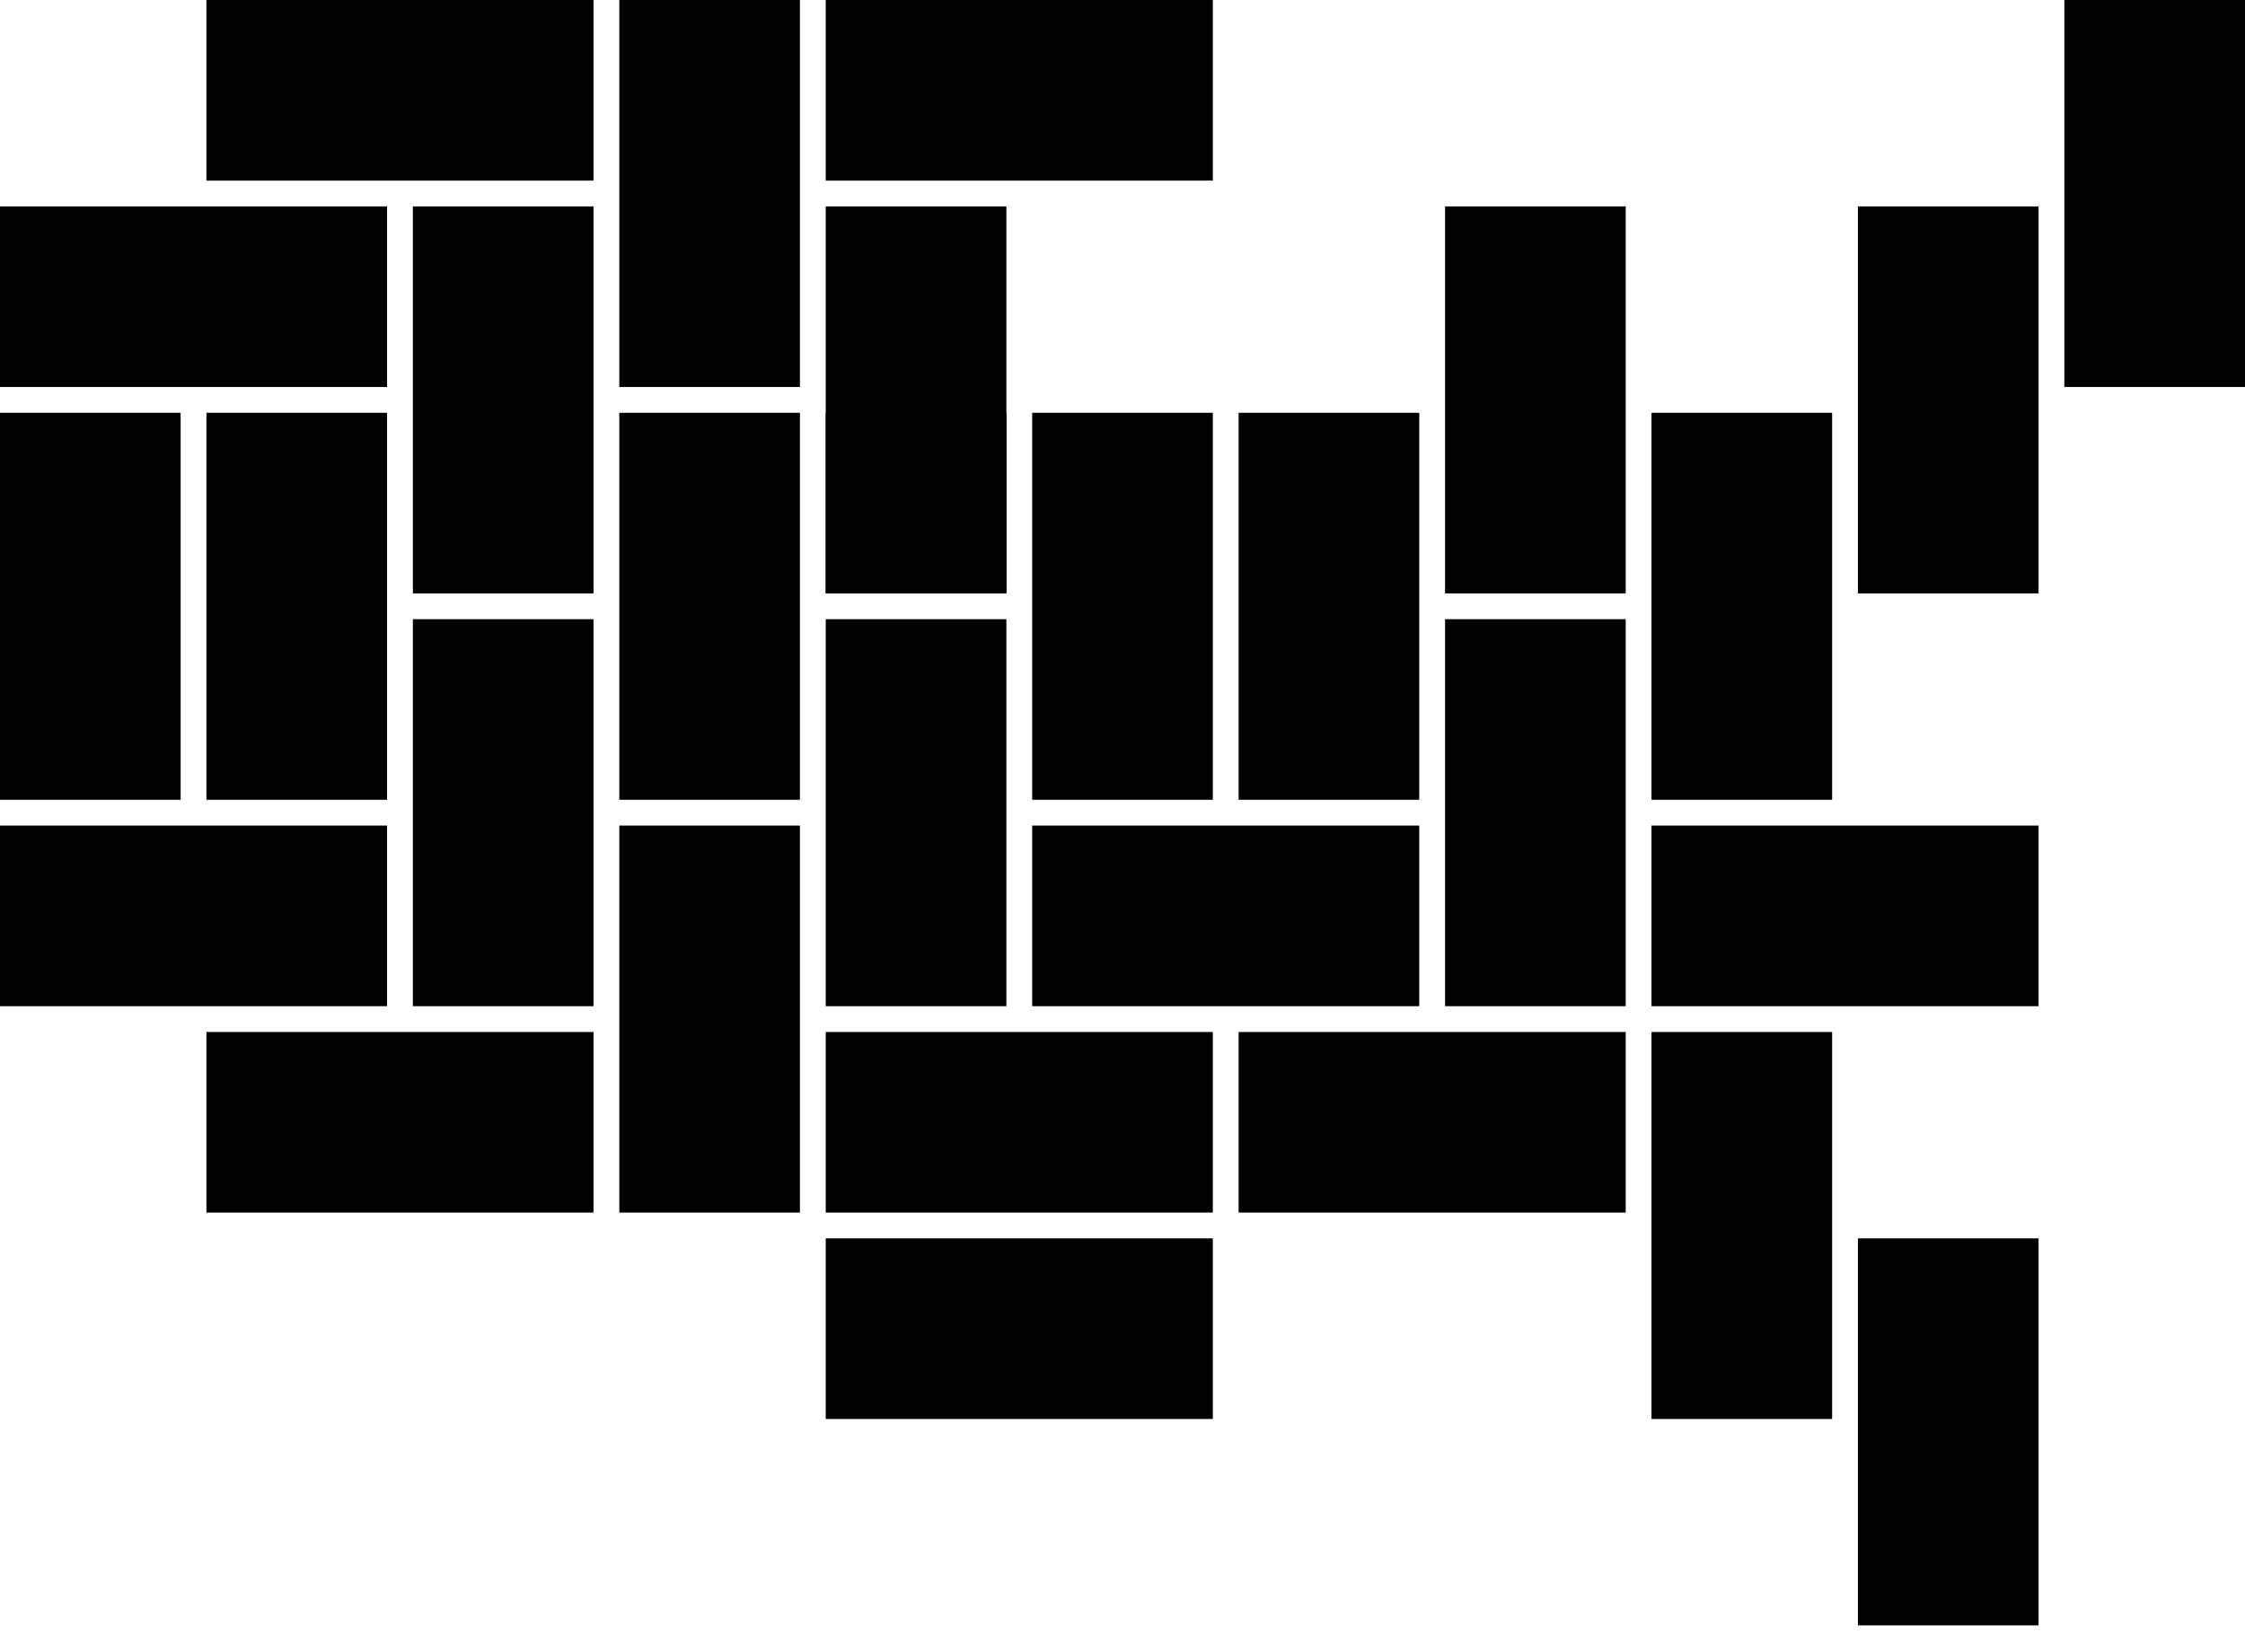
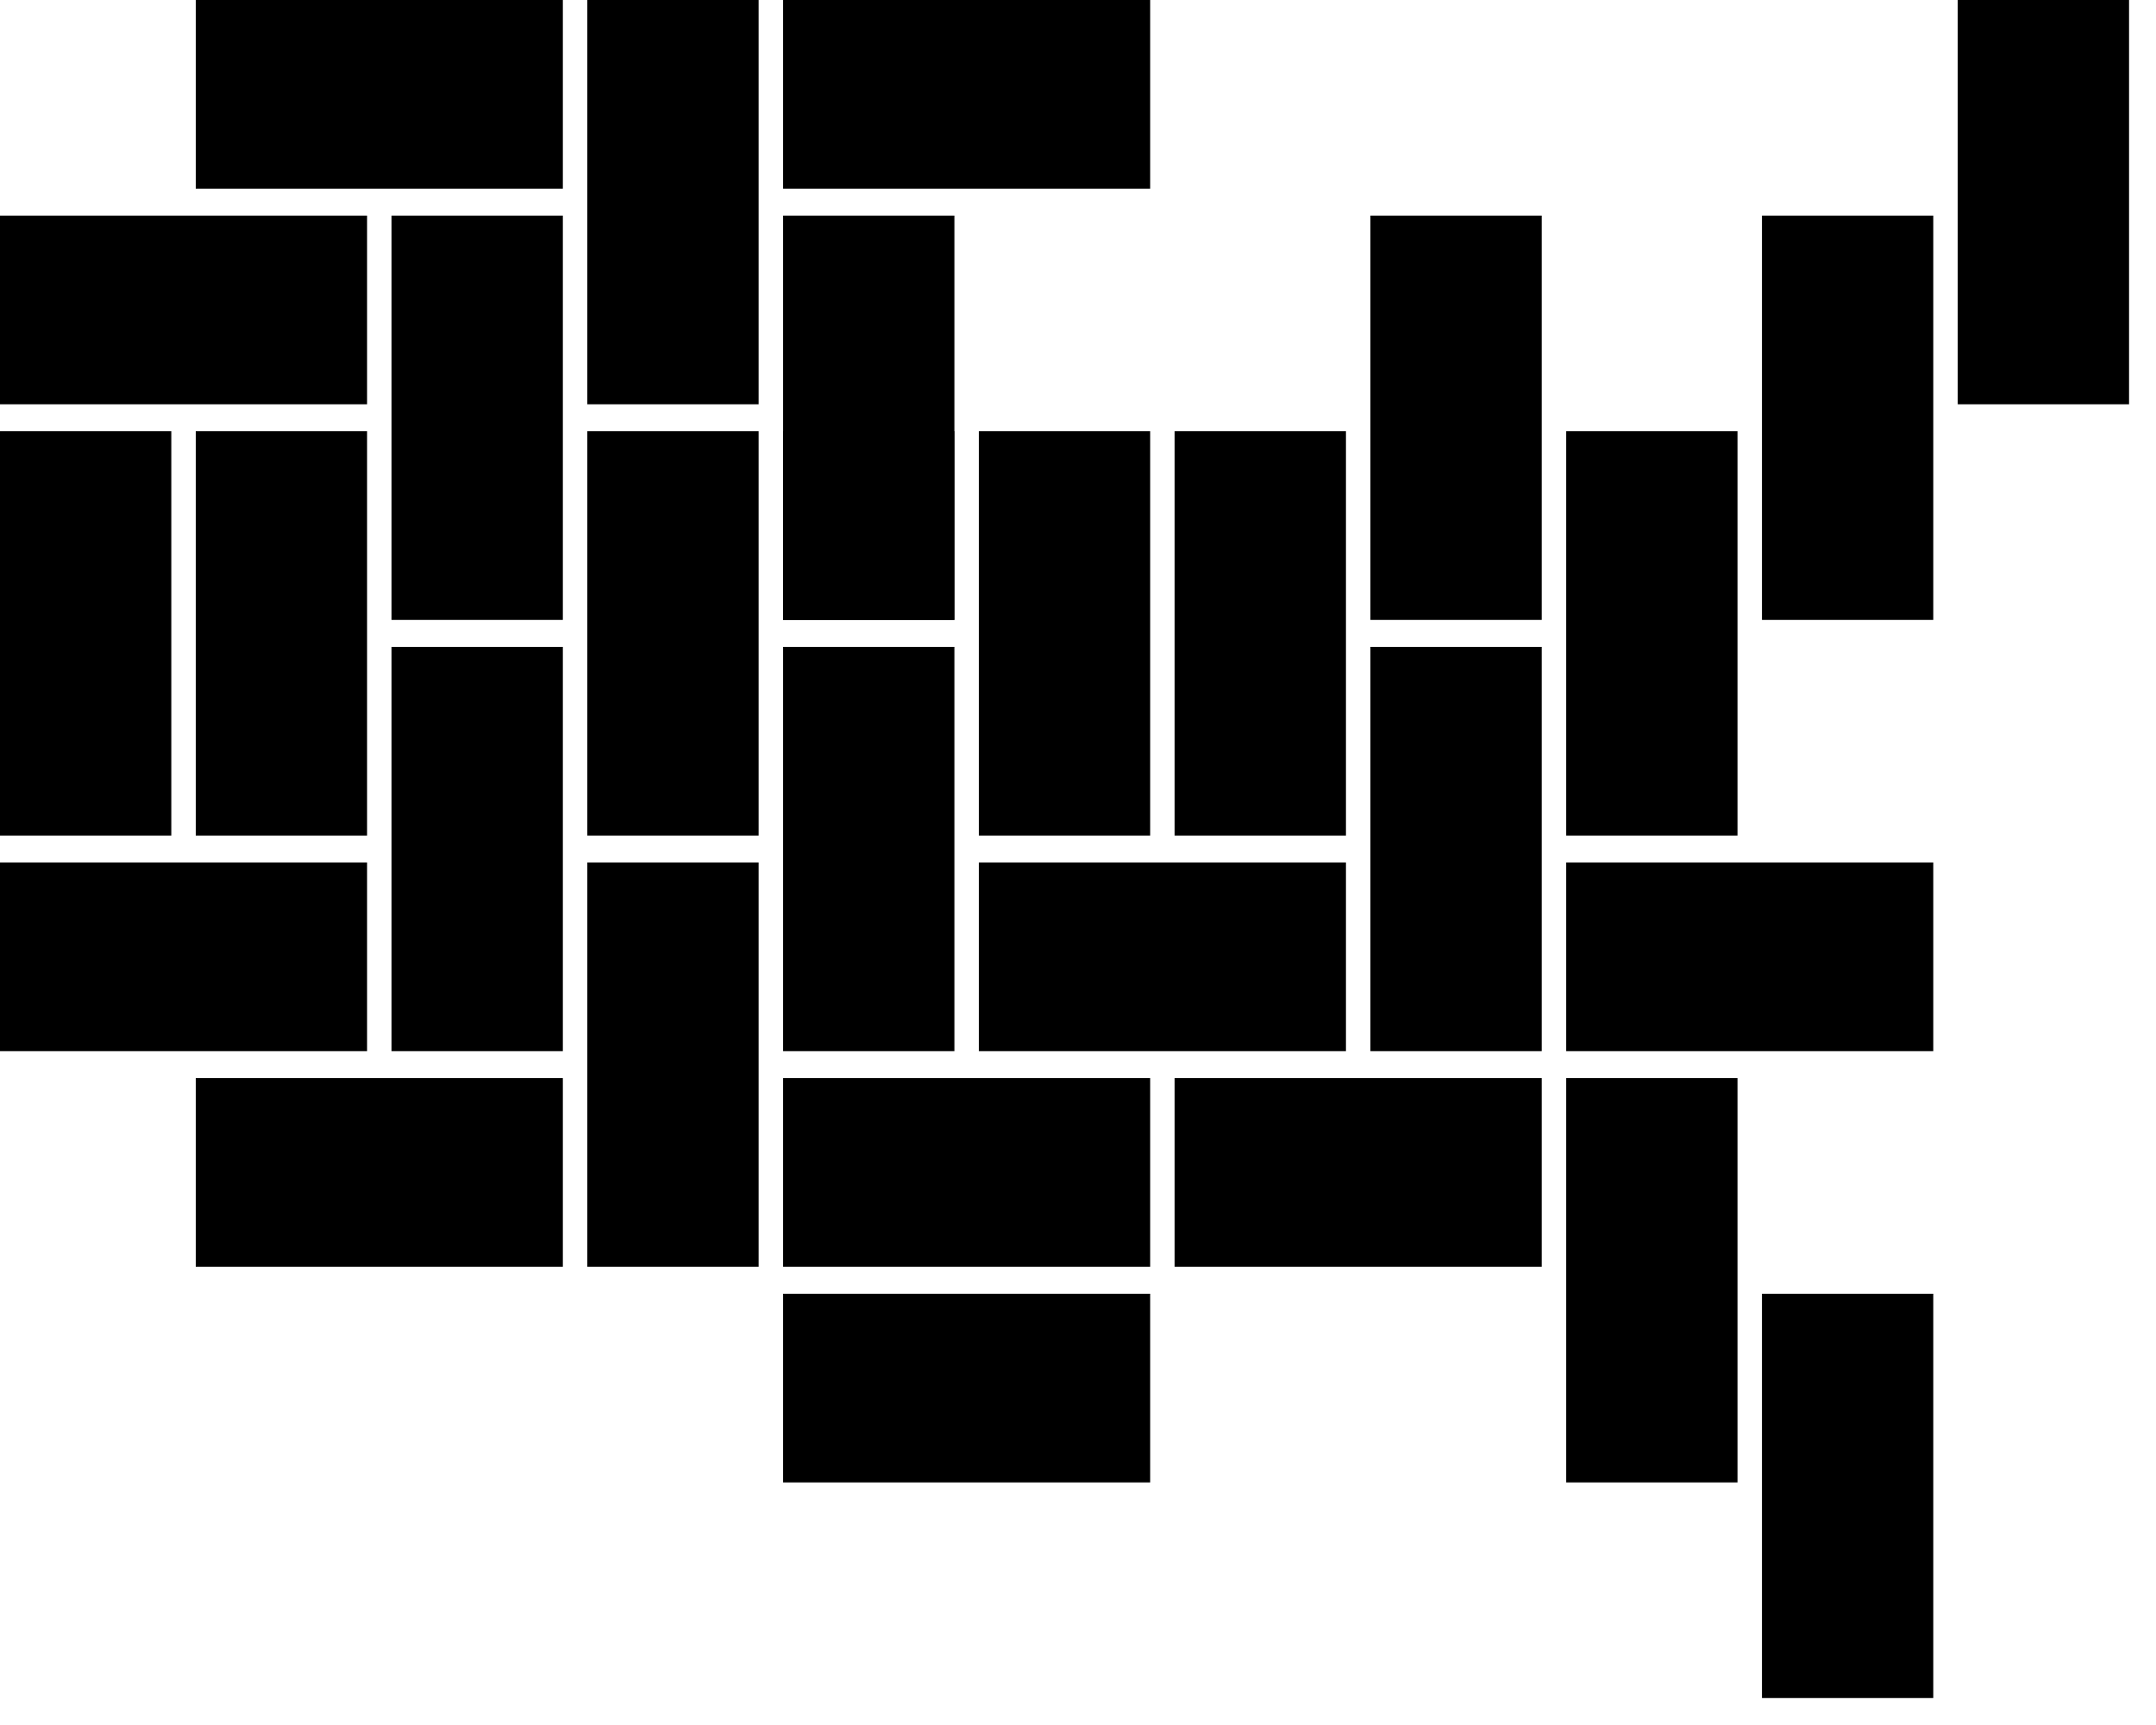
- <svg xmlns="http://www.w3.org/2000/svg" fill="#000000" stroke="#000000" stroke-width="0" version="1.1" viewBox="0 0 87 64">
-   <rect x="8" width="15" height="7" />
-   <rect x="24" width="7" height="15" />
-   <rect x="32" width="15" height="7" />
-   <rect x="80" width="7" height="15" />
-   <rect y="8" width="15" height="7" />
-   <rect x="16" y="8" width="7" height="15" />
-   <rect x="32" y="8" width="7" height="15" />
-   <rect x="56" y="8" width="7" height="15" />
-   <rect x="72" y="8" width="7" height="15" />
-   <rect y="16" width="7" height="15" />
-   <rect x="8" y="16" width="7" height="15" />
-   <rect x="24" y="16" width="7" height="15" />
-   <rect x="32" y="16" width="7" height="7" />
-   <rect x="48" y="16" width="7" height="15" />
-   <rect x="40" y="16" width="7" height="15" />
-   <rect x="64" y="16" width="7" height="15" />
-   <rect x="16" y="24" width="7" height="15" />
-   <rect x="32" y="24" width="7" height="15" />
-   <rect x="56" y="24" width="7" height="15" />
-   <rect y="32" width="15" height="7" />
-   <rect x="24" y="32" width="7" height="15" />
-   <rect x="40" y="32" width="15" height="7" />
-   <rect x="64" y="32" width="15" height="7" />
-   <rect x="8" y="40" width="15" height="7" />
-   <rect x="32" y="40" width="15" height="7" />
-   <rect x="48" y="40" width="15" height="7" />
-   <rect x="64" y="40" width="7" height="15" />
-   <rect x="32" y="48" width="15" height="7" />
-   <rect x="72" y="48" width="7" height="15" />
+ <svg xmlns="http://www.w3.org/2000/svg" fill="#000000" stroke="#000000" stroke-width="0" version="1.1" viewBox="0 0 80 64" id="svg29" width="80" height="64">
+   <defs id="defs29" />
+   <g id="g29" transform="scale(0.908046,1)">
+     <rect x="8" width="15" height="7" id="rect1" y="0" />
+     <rect x="24" width="7" height="15" id="rect2" y="0" />
+     <rect x="32" width="15" height="7" id="rect3" y="0" />
+     <rect x="80" width="7" height="15" id="rect4" y="0" />
+     <rect y="8" width="15" height="7" id="rect5" x="0" />
+     <rect x="16" y="8" width="7" height="15" id="rect6" />
+     <rect x="32" y="8" width="7" height="15" id="rect7" />
+     <rect x="56" y="8" width="7" height="15" id="rect8" />
+     <rect x="72" y="8" width="7" height="15" id="rect9" />
+     <rect y="16" width="7" height="15" id="rect10" x="0" />
+     <rect x="8" y="16" width="7" height="15" id="rect11" />
+     <rect x="24" y="16" width="7" height="15" id="rect12" />
+     <rect x="32" y="16" width="7" height="7" id="rect13" />
+     <rect x="48" y="16" width="7" height="15" id="rect14" />
+     <rect x="40" y="16" width="7" height="15" id="rect15" />
+     <rect x="64" y="16" width="7" height="15" id="rect16" />
+     <rect x="16" y="24" width="7" height="15" id="rect17" />
+     <rect x="32" y="24" width="7" height="15" id="rect18" />
+     <rect x="56" y="24" width="7" height="15" id="rect19" />
+     <rect y="32" width="15" height="7" id="rect20" x="0" />
+     <rect x="24" y="32" width="7" height="15" id="rect21" />
+     <rect x="40" y="32" width="15" height="7" id="rect22" />
+     <rect x="64" y="32" width="15" height="7" id="rect23" />
+     <rect x="8" y="40" width="15" height="7" id="rect24" />
+     <rect x="32" y="40" width="15" height="7" id="rect25" />
+     <rect x="48" y="40" width="15" height="7" id="rect26" />
+     <rect x="64" y="40" width="7" height="15" id="rect27" />
+     <rect x="32" y="48" width="15" height="7" id="rect28" />
+     <rect x="72" y="48" width="7" height="15" id="rect29" />
+   </g>
</svg>
